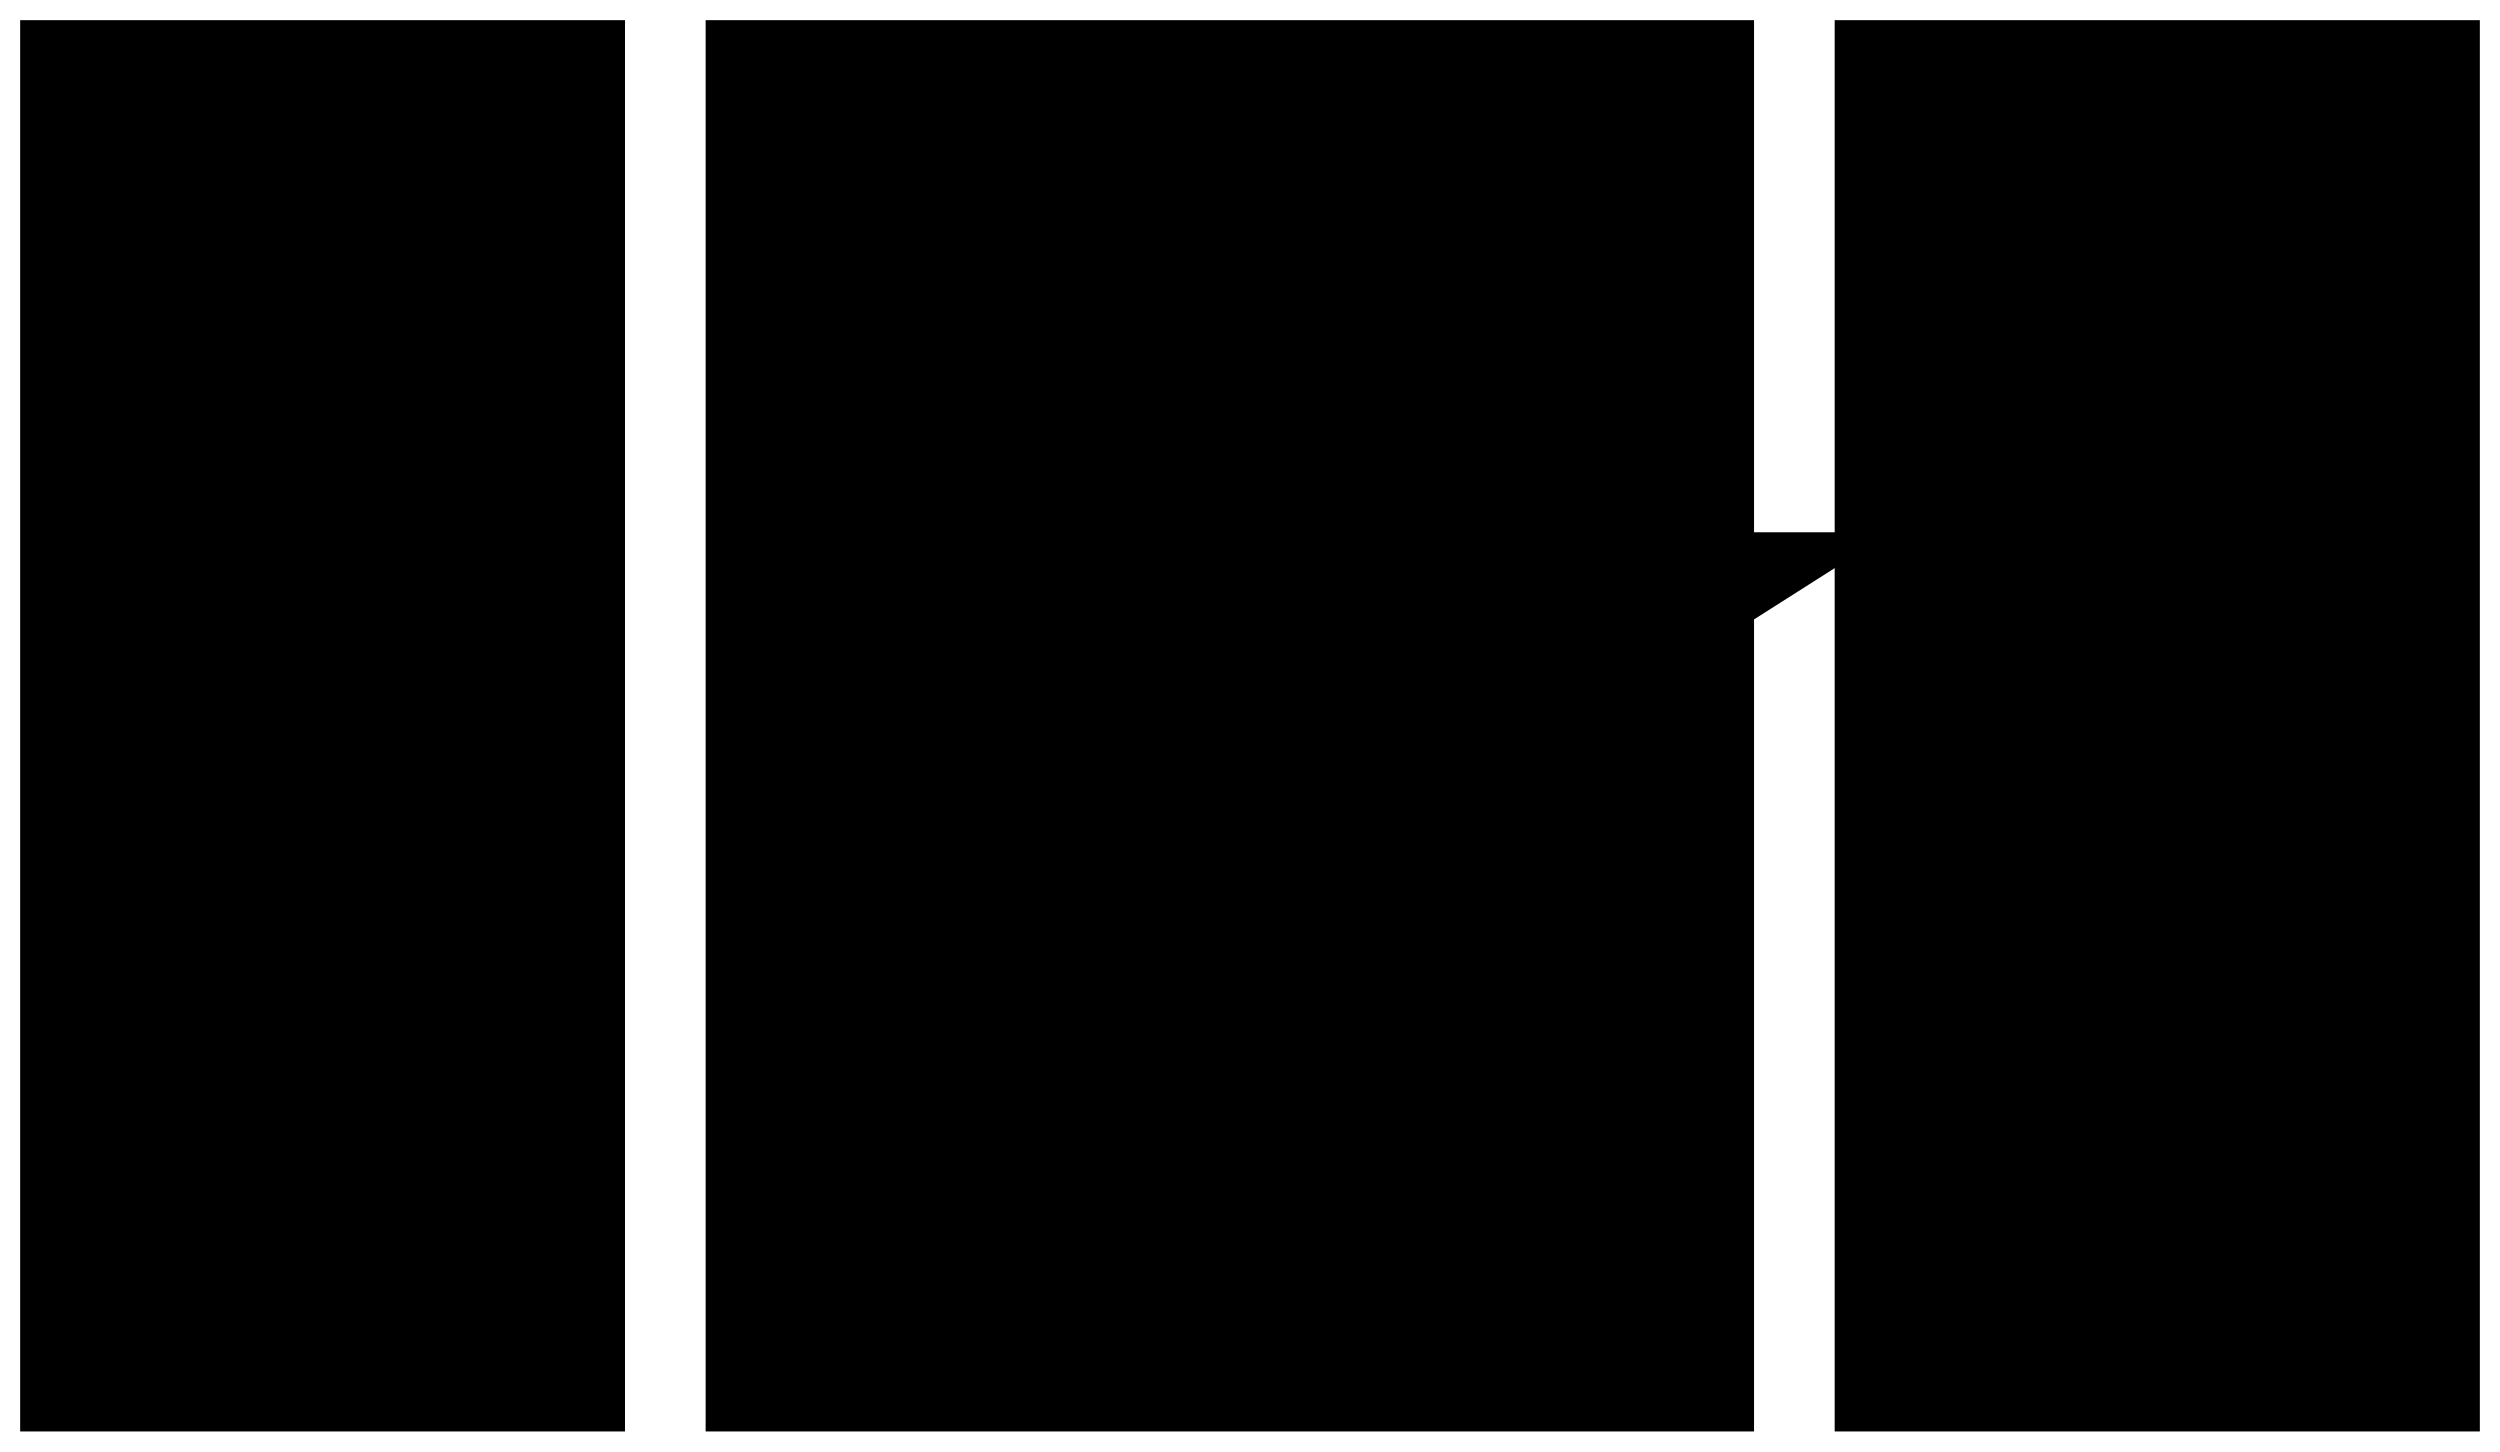
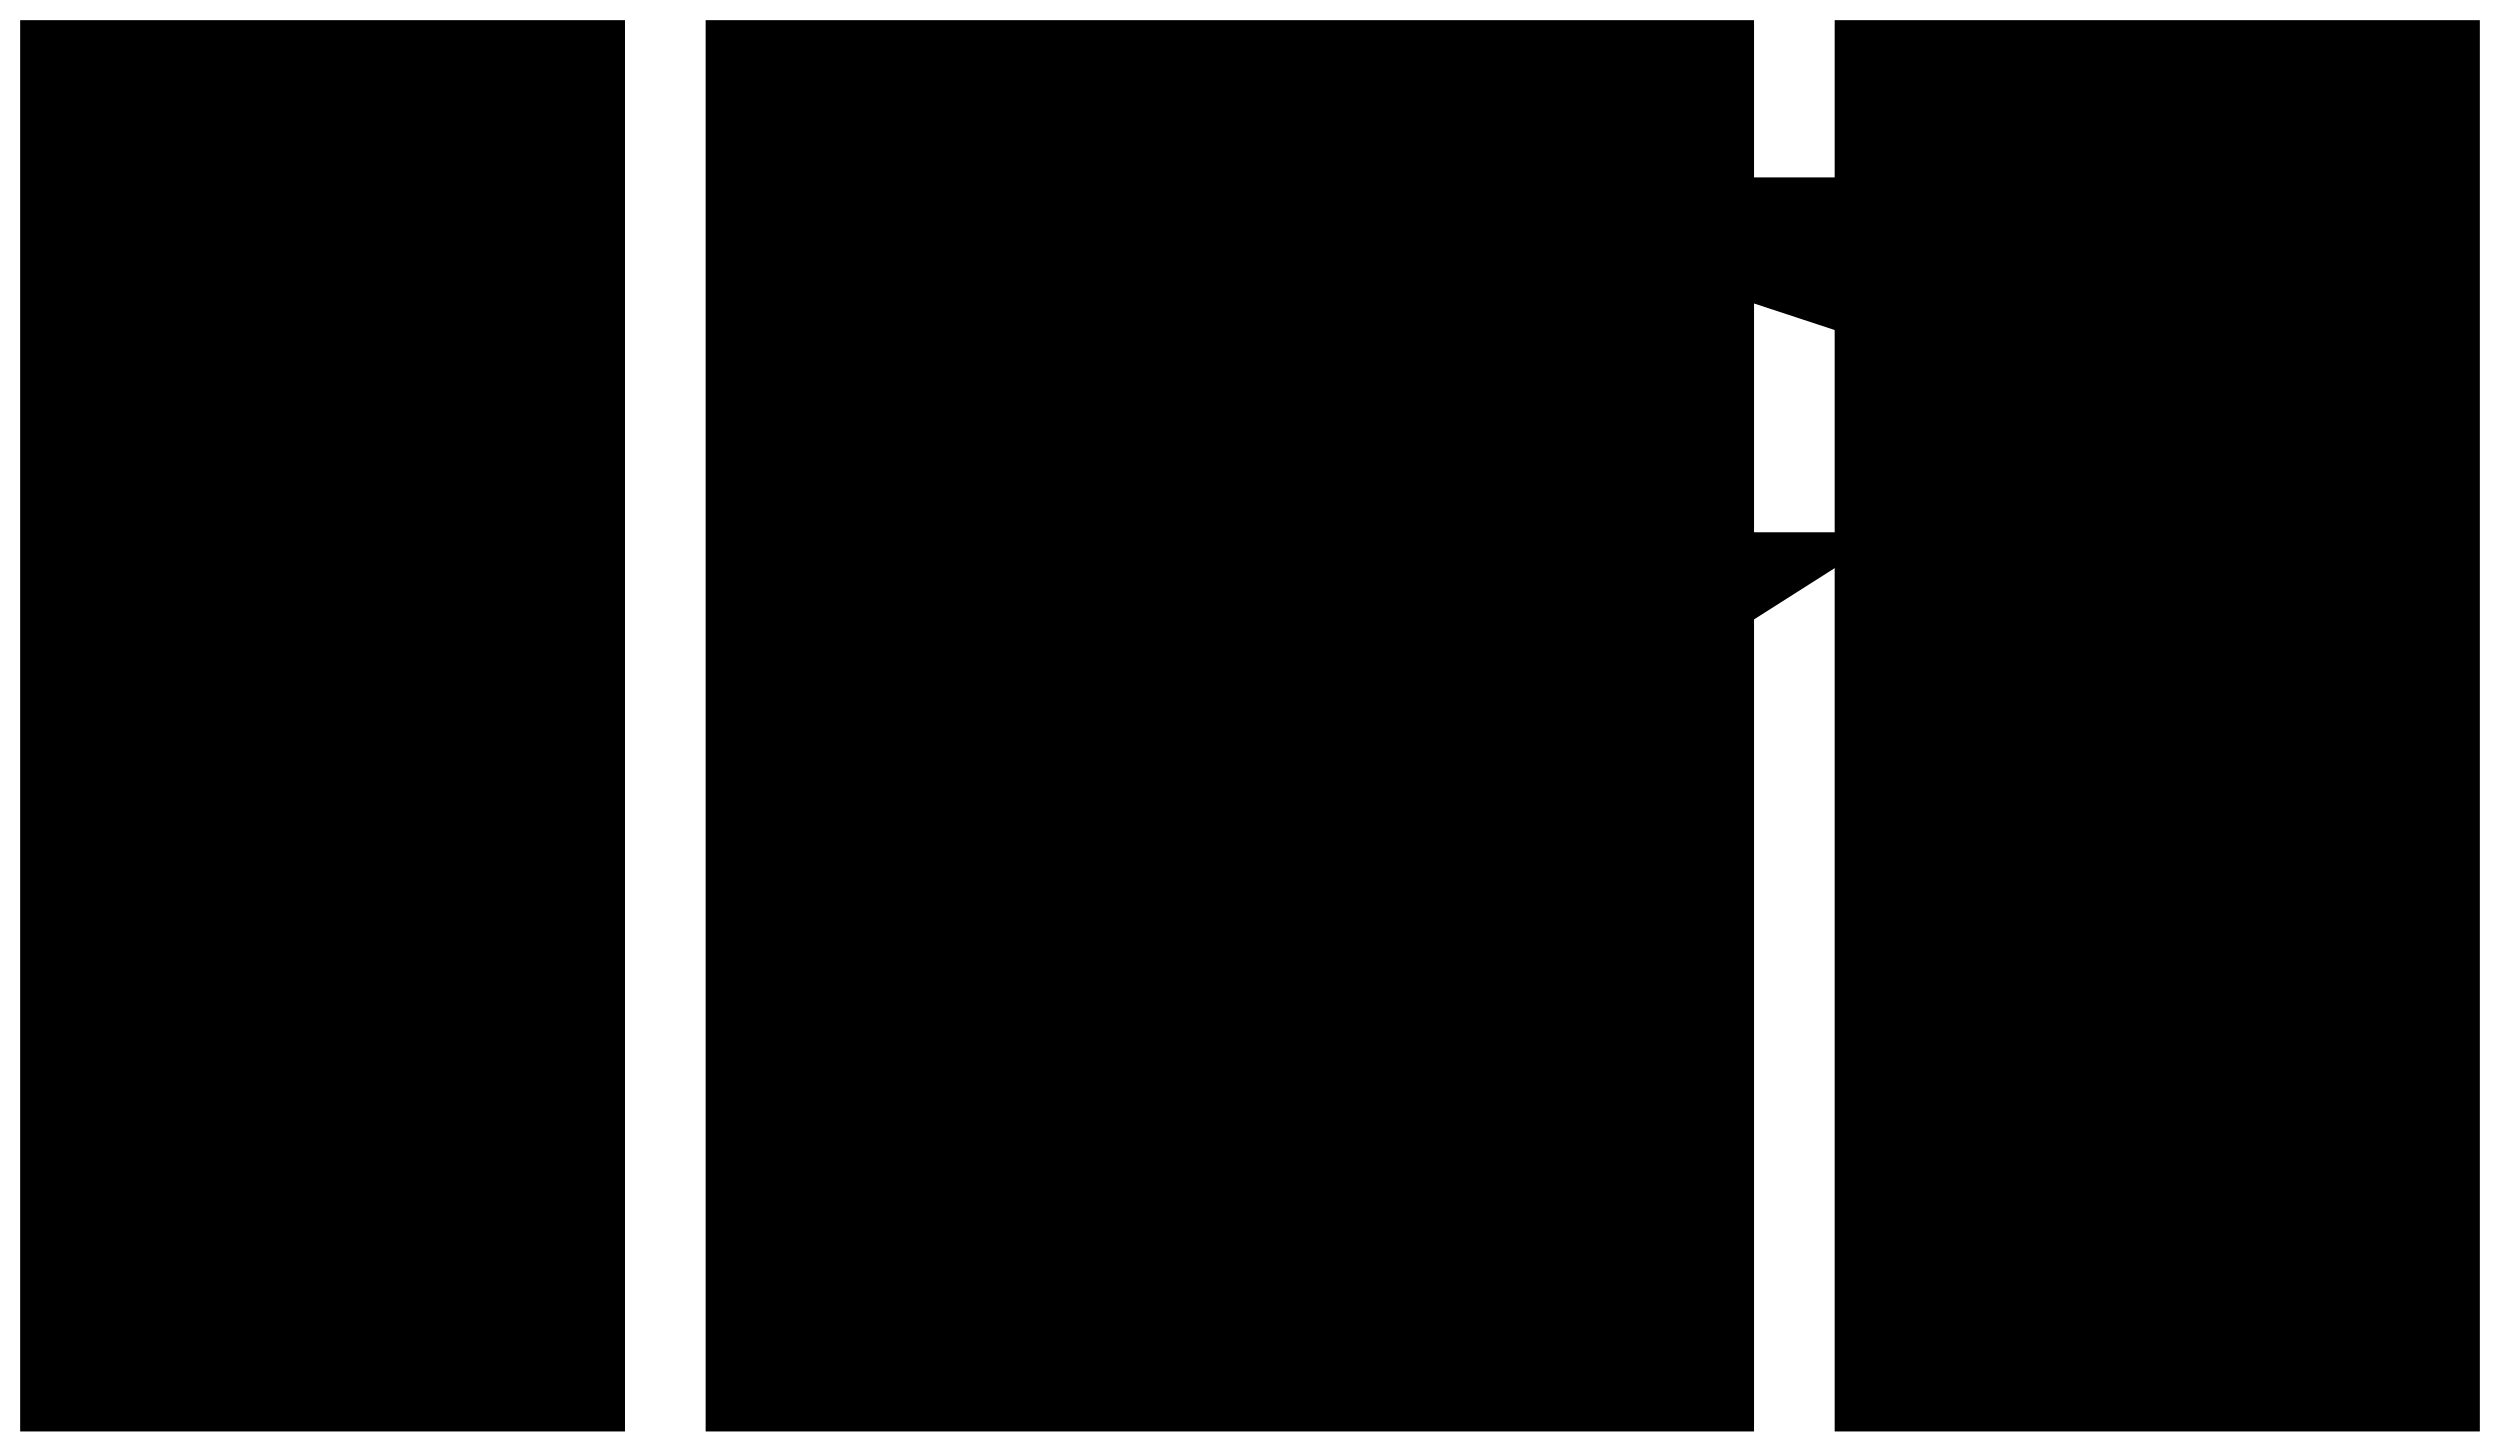
<svg viewBox="0 0 1240 720" width="100%" style="min-width:1000px;max-width:1240px;display:block;margin:0 auto" role="img" aria-label="crate の層と、依存してよい向き">
  <rect class="area" x="10" y="10" width="300" height="700" />
  <text class="note" x="22" y="30" font-weight="700">adapters</text>
  <rect class="area" x="350" y="10" width="520" height="700" />
  <text class="note" x="362" y="30" font-weight="700">application</text>
  <rect class="area" x="910" y="10" width="320" height="700" />
  <text class="note" x="922" y="30" font-weight="700">domain</text>
  <rect class="box focus" x="30" y="46" width="260" height="56" />
  <text class="label focus" x="160.0" y="69.0" text-anchor="middle">adapters-inbound-cli</text>
-   <text class="label focus" x="160.0" y="87.0" text-anchor="middle">（bin・組み立て）</text>
+   <text class="label focus" x="160.0" y="87.0" text-anchor="middle">（bin・コンポジションルート）</text>
  <rect class="box" x="30" y="136" width="260" height="56" />
  <text class="label" x="160.0" y="168.0" text-anchor="middle">adapters-outbound-agents</text>
  <rect class="box" x="30" y="228" width="260" height="56" />
  <text class="label" x="160.0" y="260.0" text-anchor="middle">adapters-outbound-files</text>
  <rect class="box" x="30" y="320" width="260" height="56" />
  <text class="label" x="160.0" y="352.0" text-anchor="middle">adapters-outbound-git</text>
  <rect class="box" x="30" y="412" width="260" height="56" />
  <text class="label" x="160.0" y="444.0" text-anchor="middle">adapters-outbound-jsonschema</text>
  <rect class="box" x="30" y="504" width="260" height="56" />
  <text class="label" x="160.0" y="536.0" text-anchor="middle">adapters-outbound-sqlite</text>
  <rect class="box" x="30" y="596" width="260" height="56" />
  <text class="label" x="160.0" y="628.0" text-anchor="middle">adapters-outbound-templates</text>
  <path class="link" d="M30,86 H20 V624" />
  <path class="flow" d="M20,164 H28" />
  <path class="flow" d="M20,256 H28" />
  <path class="flow" d="M20,348 H28" />
  <path class="flow" d="M20,440 H28" />
  <path class="flow" d="M20,532 H28" />
  <path class="flow" d="M20,624 H28" />
  <rect class="box focus" x="390" y="60" width="290" height="56" />
  <text class="label focus" x="535.0" y="92.0" text-anchor="middle">semantic-operations-application</text>
  <rect class="box focus" x="390" y="220" width="290" height="56" />
  <text class="label focus" x="535.0" y="252.0" text-anchor="middle">conformance-application</text>
  <rect class="box" x="390" y="400" width="290" height="56" />
  <text class="label" x="535.0" y="432.0" text-anchor="middle">operation-recording-application</text>
  <rect class="box" x="390" y="560" width="290" height="56" />
  <text class="label" x="535.0" y="592.0" text-anchor="middle">rendering-application</text>
-   <rect class="box focus" x="940" y="60" width="270" height="56" />
-   <text class="label focus" x="1075.0" y="92.0" text-anchor="middle">semantic-operations-domain</text>
  <rect class="box focus" x="940" y="220" width="270" height="56" />
  <text class="label focus" x="1075.0" y="252.0" text-anchor="middle">conformance-domain</text>
-   <path class="flow" d="M680,88 H938" />
+   <path class="flow" d="M680,88 H1075 V218" />
  <path class="flow" d="M680,248 H938" />
-   <path class="flow" d="M1075,116 V218" />
  <path class="flow" d="M535,116 V218" />
  <path class="flow" d="M535,276 V398" />
  <path class="flow async" d="M680,588 H720 V262 H682" />
  <path class="flow async" d="M680,428 H760 V264 H938" />
  <text class="note" x="768" y="360" text-anchor="start">値だけ</text>
  <path class="link" d="M290,164 H330" />
  <path class="link" d="M290,256 H330" />
  <path class="link" d="M290,348 H330" />
  <path class="link" d="M290,440 H330" />
  <path class="link" d="M290,532 H330" />
  <path class="link" d="M290,624 H330" />
  <path class="link" d="M330,164 V624" />
  <path class="flow" d="M330,88 H388" />
  <path class="flow" d="M330,248 H388" />
  <path class="flow" d="M330,428 H388" />
  <path class="flow" d="M330,588 H388" />
  <text class="note" x="1075" y="330" text-anchor="middle" font-weight="700">conformance-domain は何にも依存しない</text>
  <text class="note" x="160" y="690" text-anchor="middle">cli だけが outbound に依存</text>
-   <text class="note" x="610" y="670" text-anchor="middle">線は依存してよい向き（意味の操作 → 契約への適合 → 操作の記録）。</text>
+   <text class="note" x="610" y="670" text-anchor="middle">線は依存してよい向き（意味の操作 → スキーマへの適合 → 操作の記録）。crate は12</text>
  <text class="note" x="610" y="688" text-anchor="middle">outbound は application のポートを実装し、domain の型は再公開から使う</text>
</svg>
